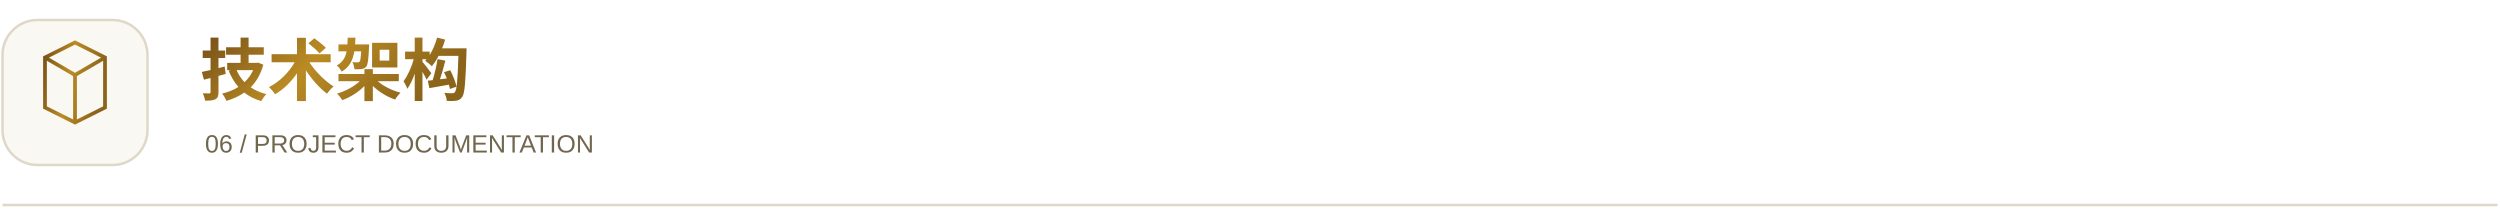
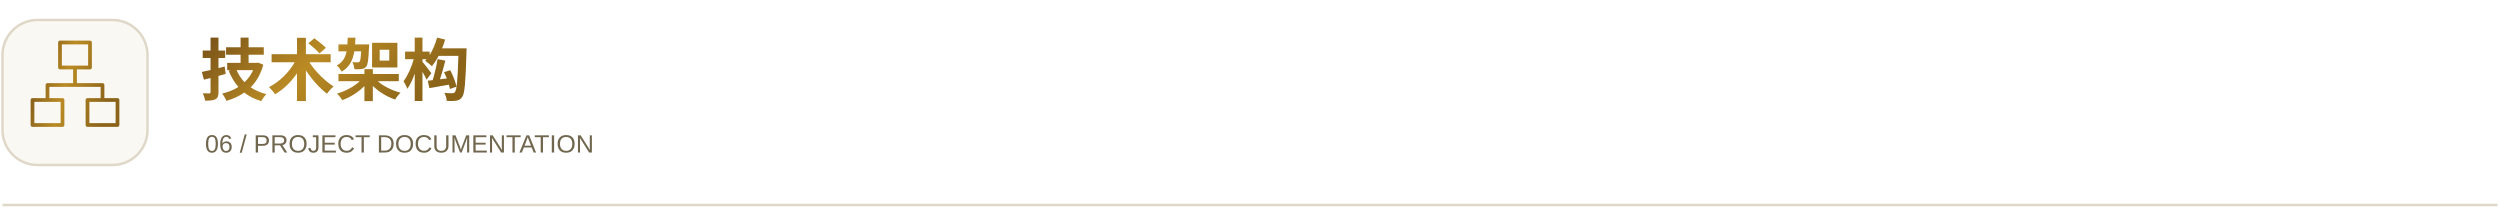
<svg xmlns="http://www.w3.org/2000/svg" width="1000" height="88" viewBox="0 0 1000 88" role="img">
  <defs>
    <linearGradient id="gold" x1="0%" y1="0%" x2="100%" y2="25%">
      <stop offset="0%" stop-color="#765018" />
      <stop offset="48%" stop-color="#BA8B24" />
      <stop offset="100%" stop-color="#8B641A" />
    </linearGradient>
    <linearGradient id="shine">
      <stop stop-color="#FFF3C8" stop-opacity="0" />
      <stop offset=".48" stop-color="#D6B960" stop-opacity=".15" />
      <stop offset=".53" stop-color="#FFF8E4" stop-opacity=".7" />
      <stop offset=".59" stop-color="#D6B960" stop-opacity=".12" />
      <stop offset="1" stop-color="#FFF3C8" stop-opacity="0" />
    </linearGradient>
    <clipPath id="hero">
      <rect x="1" y="1" width="998" height="258" rx="18" />
    </clipPath>
  </defs>
  <rect x="1" y="8" width="58" height="58" rx="14" fill="#FAF8F3" stroke="#DFD8C8" />
-   <path d="M18 23l12-6 12 6v20l-12 6-12-6z M18 23l12 7 12-7 M30 30v19" fill="none" stroke="url(#gold)" stroke-width="1.5" />
+   <path d="M24 17h12v10H24z M13 40h12v10H13z M35 40h12v10H35z M30 27v7 M19 40v-6h22v6" fill="none" stroke="url(#gold)" stroke-width="1.5" stroke-linejoin="round" stroke-linecap="round" />
  <text x="80" y="38" font-family="Segoe UI,Microsoft YaHei,Arial,sans-serif" font-size="27" font-weight="700" fill="url(#gold)">技术架构</text>
  <text x="82" y="61" font-family="Segoe UI,Microsoft YaHei,Arial,sans-serif" font-size="10" font-weight="400" fill="#71674F">06 / PROJECT DOCUMENTATION</text>
  <path d="M1 82H999" stroke="#DFD8C8" />
</svg>
